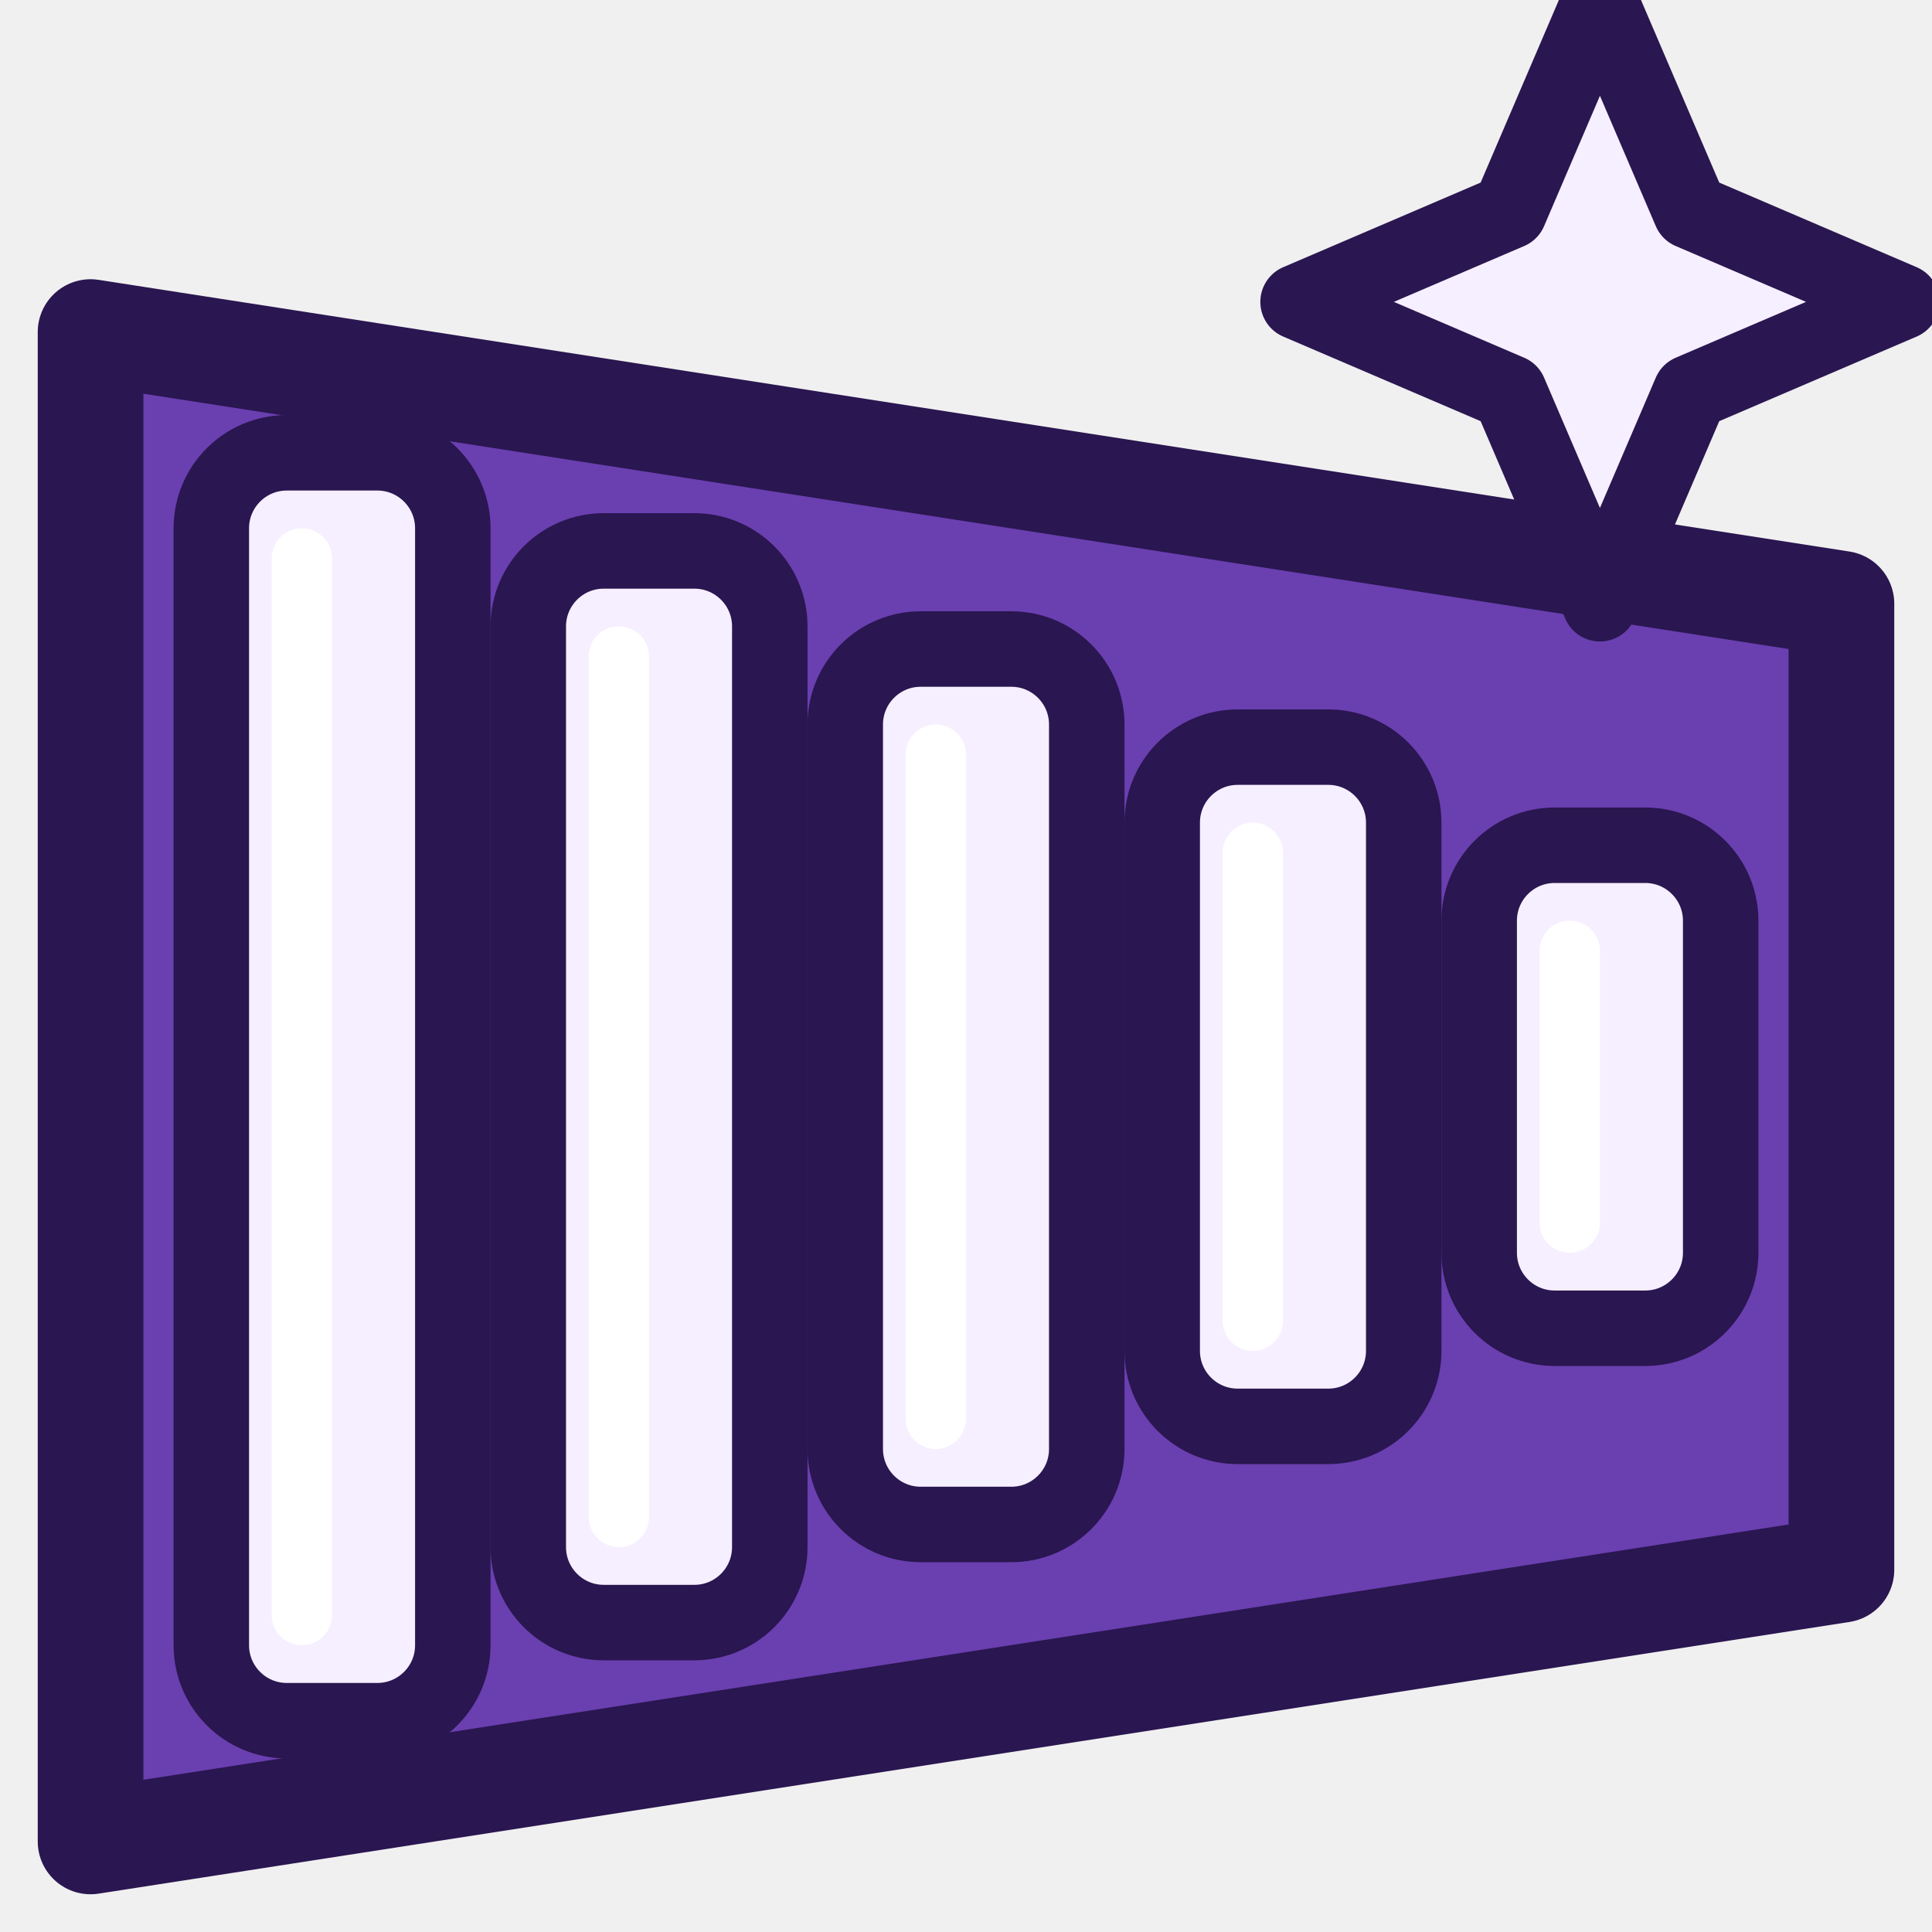
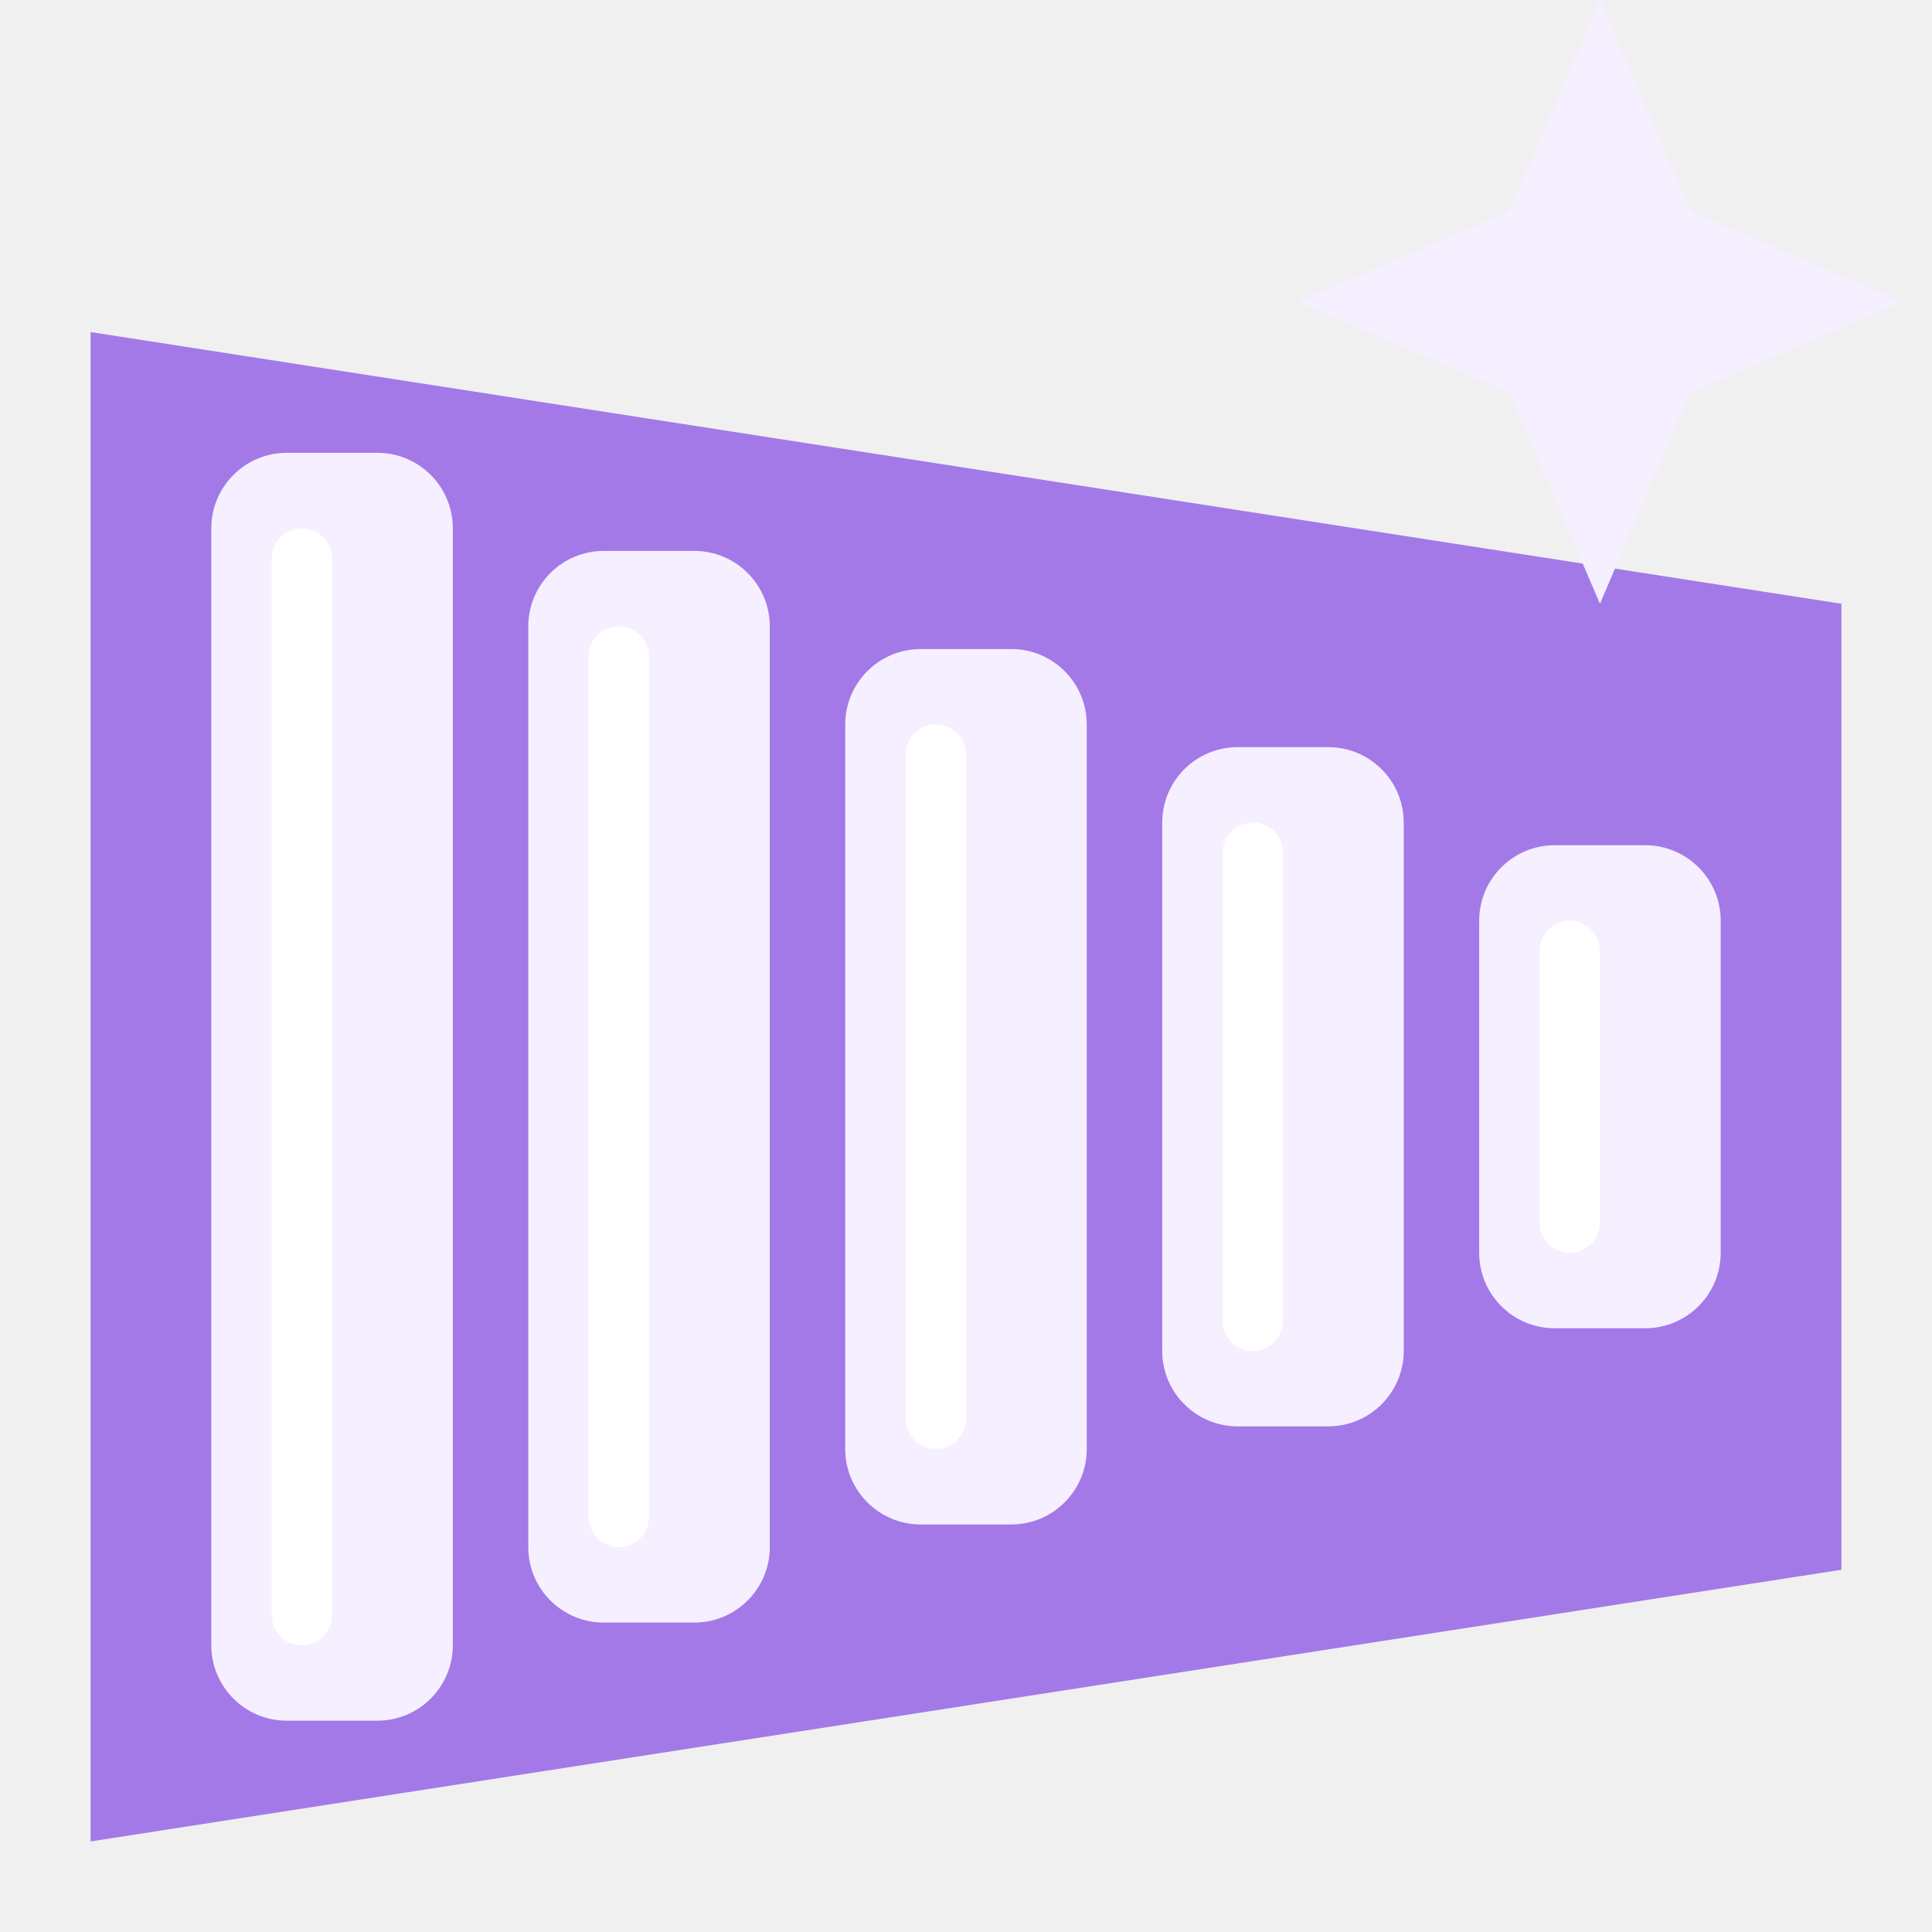
<svg xmlns="http://www.w3.org/2000/svg" viewBox="0 0 128 128">
-   <path d="M6 22 L122 40 L122 104 L6 122 Z" fill="#6a3fb0" stroke="#2a1650" stroke-width="7" stroke-linejoin="round" stroke-linecap="round" />
-   <rect x="14" y="30.0" width="16" height="84.0" rx="5" fill="#f6efff" stroke="#2a1650" stroke-width="5" stroke-linejoin="round" stroke-linecap="round" />
+   <path d="M6 22 L122 40 L122 104 L6 122 Z" fill="#a379e8" />
+   <rect x="14" y="30.0" width="16" height="84.0" rx="5" fill="#f6efff" />
  <rect x="18" y="35.0" width="4" height="74.0" rx="2" fill="#ffffff" />
-   <rect x="35" y="36.5" width="16" height="71.0" rx="5" fill="#f6efff" stroke="#2a1650" stroke-width="5" stroke-linejoin="round" stroke-linecap="round" />
+   <rect x="35" y="36.5" width="16" height="71.0" rx="5" fill="#f6efff" />
  <rect x="39" y="41.5" width="4" height="61.0" rx="2" fill="#ffffff" />
-   <rect x="56" y="43.0" width="16" height="58.0" rx="5" fill="#f6efff" stroke="#2a1650" stroke-width="5" stroke-linejoin="round" stroke-linecap="round" />
+   <rect x="56" y="43.0" width="16" height="58.0" rx="5" fill="#f6efff" />
  <rect x="60" y="48.0" width="4" height="48.0" rx="2" fill="#ffffff" />
-   <rect x="77" y="49.5" width="16" height="45.0" rx="5" fill="#f6efff" stroke="#2a1650" stroke-width="5" stroke-linejoin="round" stroke-linecap="round" />
+   <rect x="77" y="49.5" width="16" height="45.0" rx="5" fill="#f6efff" />
  <rect x="81" y="54.5" width="4" height="35.0" rx="2" fill="#ffffff" />
-   <rect x="98" y="56.0" width="16" height="32.0" rx="5" fill="#f6efff" stroke="#2a1650" stroke-width="5" stroke-linejoin="round" stroke-linecap="round" />
+   <rect x="98" y="56.0" width="16" height="32.0" rx="5" fill="#f6efff" />
  <rect x="102" y="61.0" width="4" height="22.0" rx="2" fill="#ffffff" />
-   <path d="M106 0 L112 14 L126 20 L112 26 L106 40 L100 26 L86 20 L100 14 Z" fill="#f6efff" stroke="#2a1650" stroke-width="5" stroke-linejoin="round" />
+   <path d="M106 0 L112 14 L126 20 L112 26 L106 40 L100 26 L86 20 L100 14 Z" fill="#f6efff" />
</svg>
